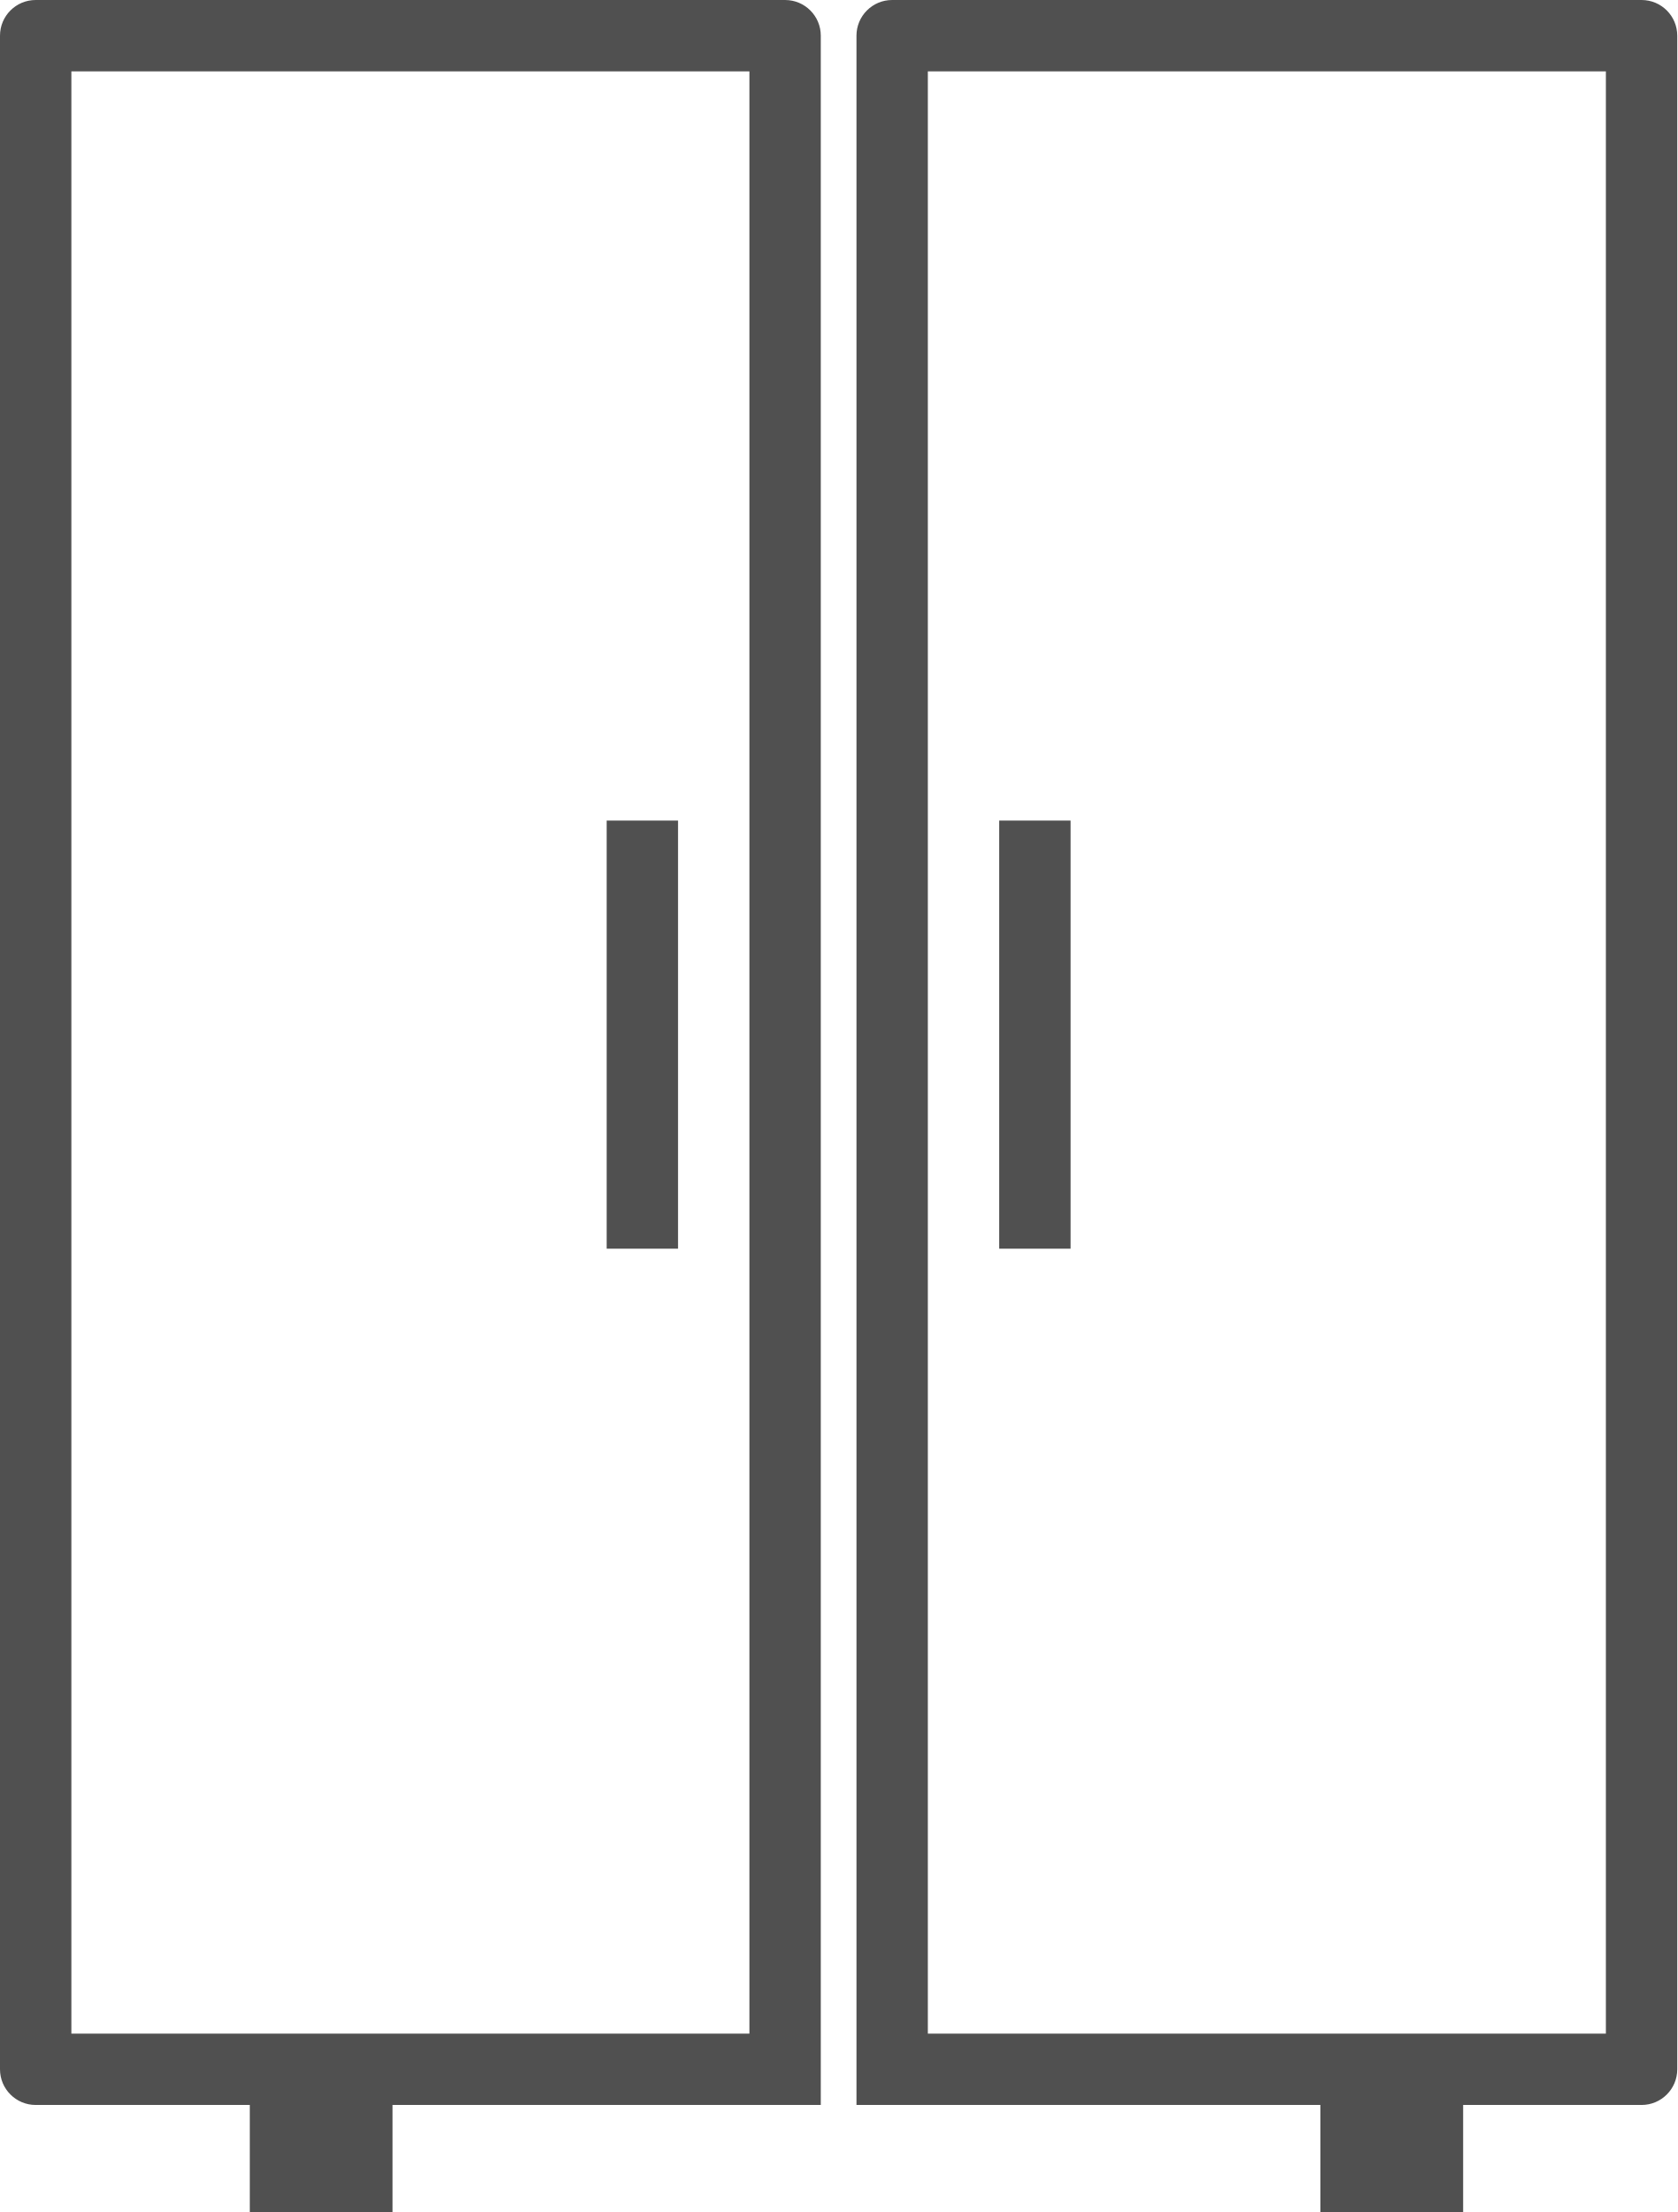
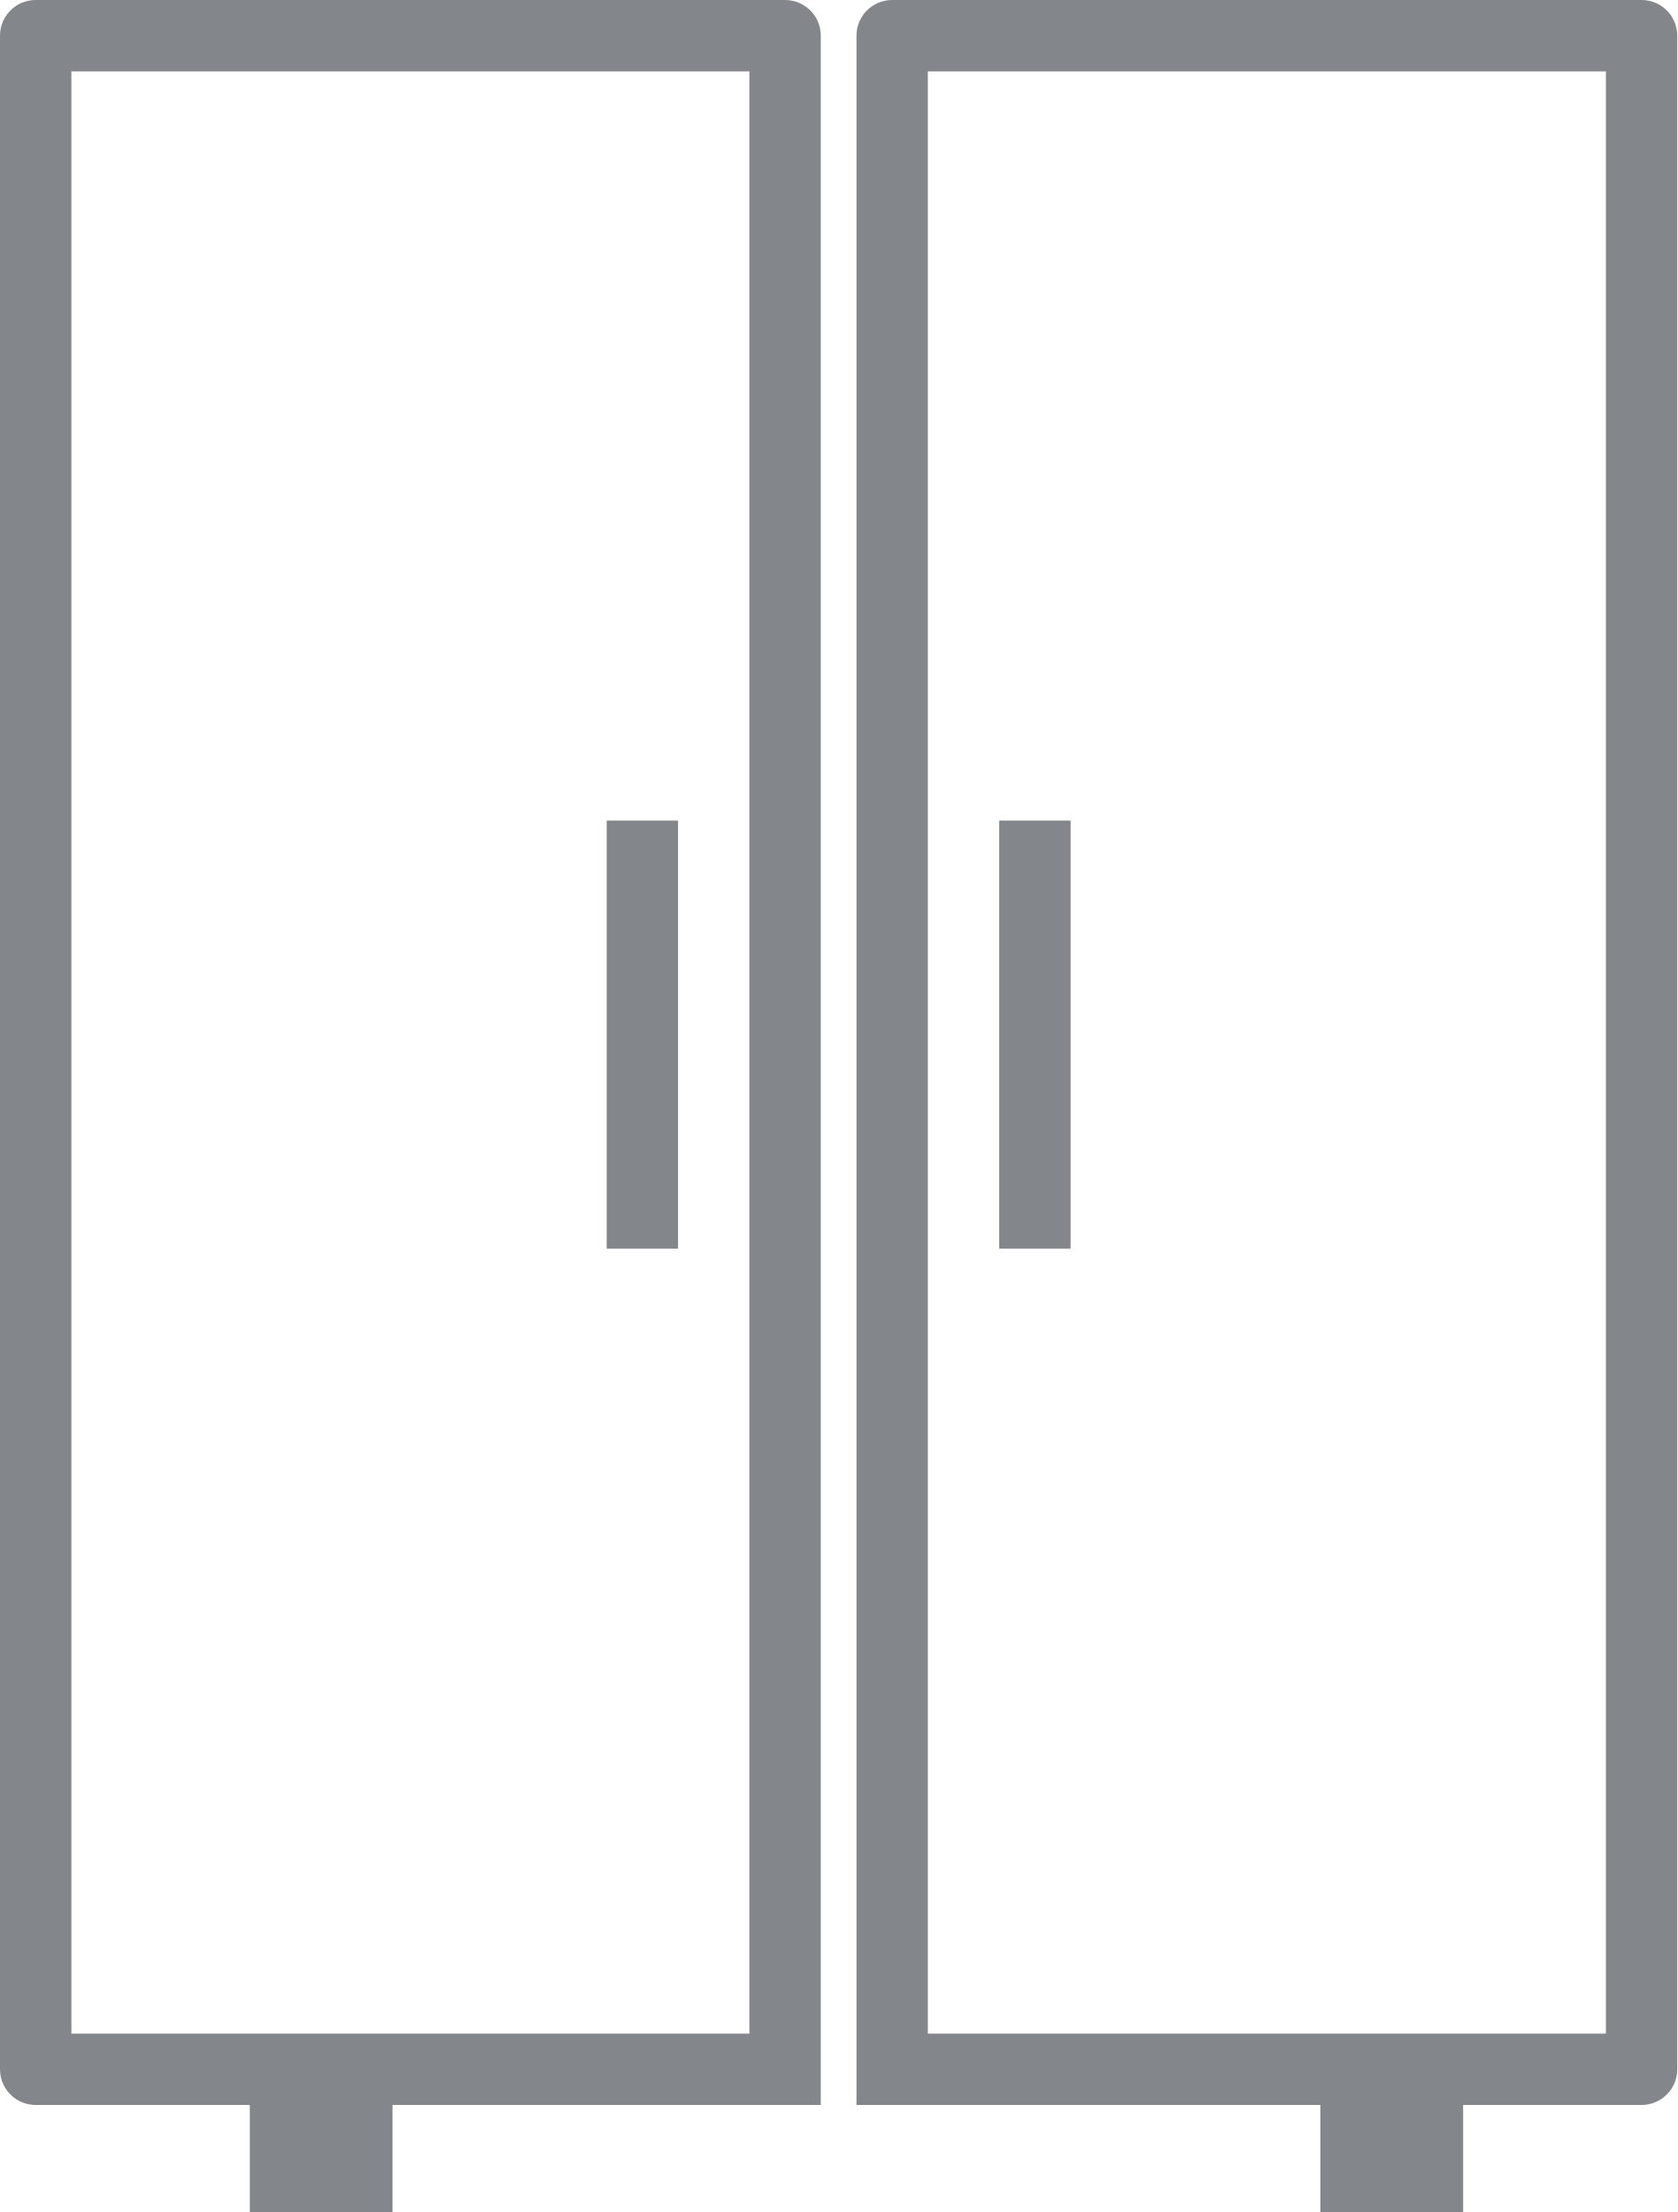
<svg xmlns="http://www.w3.org/2000/svg" data-name="Layer 1" viewBox="0 0 47 62">
-   <path d="M7 59h4v3H7zM2 2v55h19V2zM1 0h21a1 1 0 011 1v58H1a1 1 0 01-1-1V1a1 1 0 011-1zm36 59v3h4v-3zm-11-2h19V2H26zM25 0h21a1 1 0 011 1v57a1 1 0 01-1 1H24V1a1 1 0 011-1zm-8 23h2v12h-2zm11 0v12h2V23z" fill="#505050" />
+   <path d="M7 59h4v3H7zM2 2v55h19V2zM1 0h21a1 1 0 011 1v58H1a1 1 0 01-1-1V1a1 1 0 011-1zm36 59v3h4v-3zm-11-2h19V2H26zM25 0h21a1 1 0 011 1v57a1 1 0 01-1 1H24V1a1 1 0 011-1zm-8 23h2v12h-2zm11 0v12h2V23z" fill="#83878C" />
</svg>
